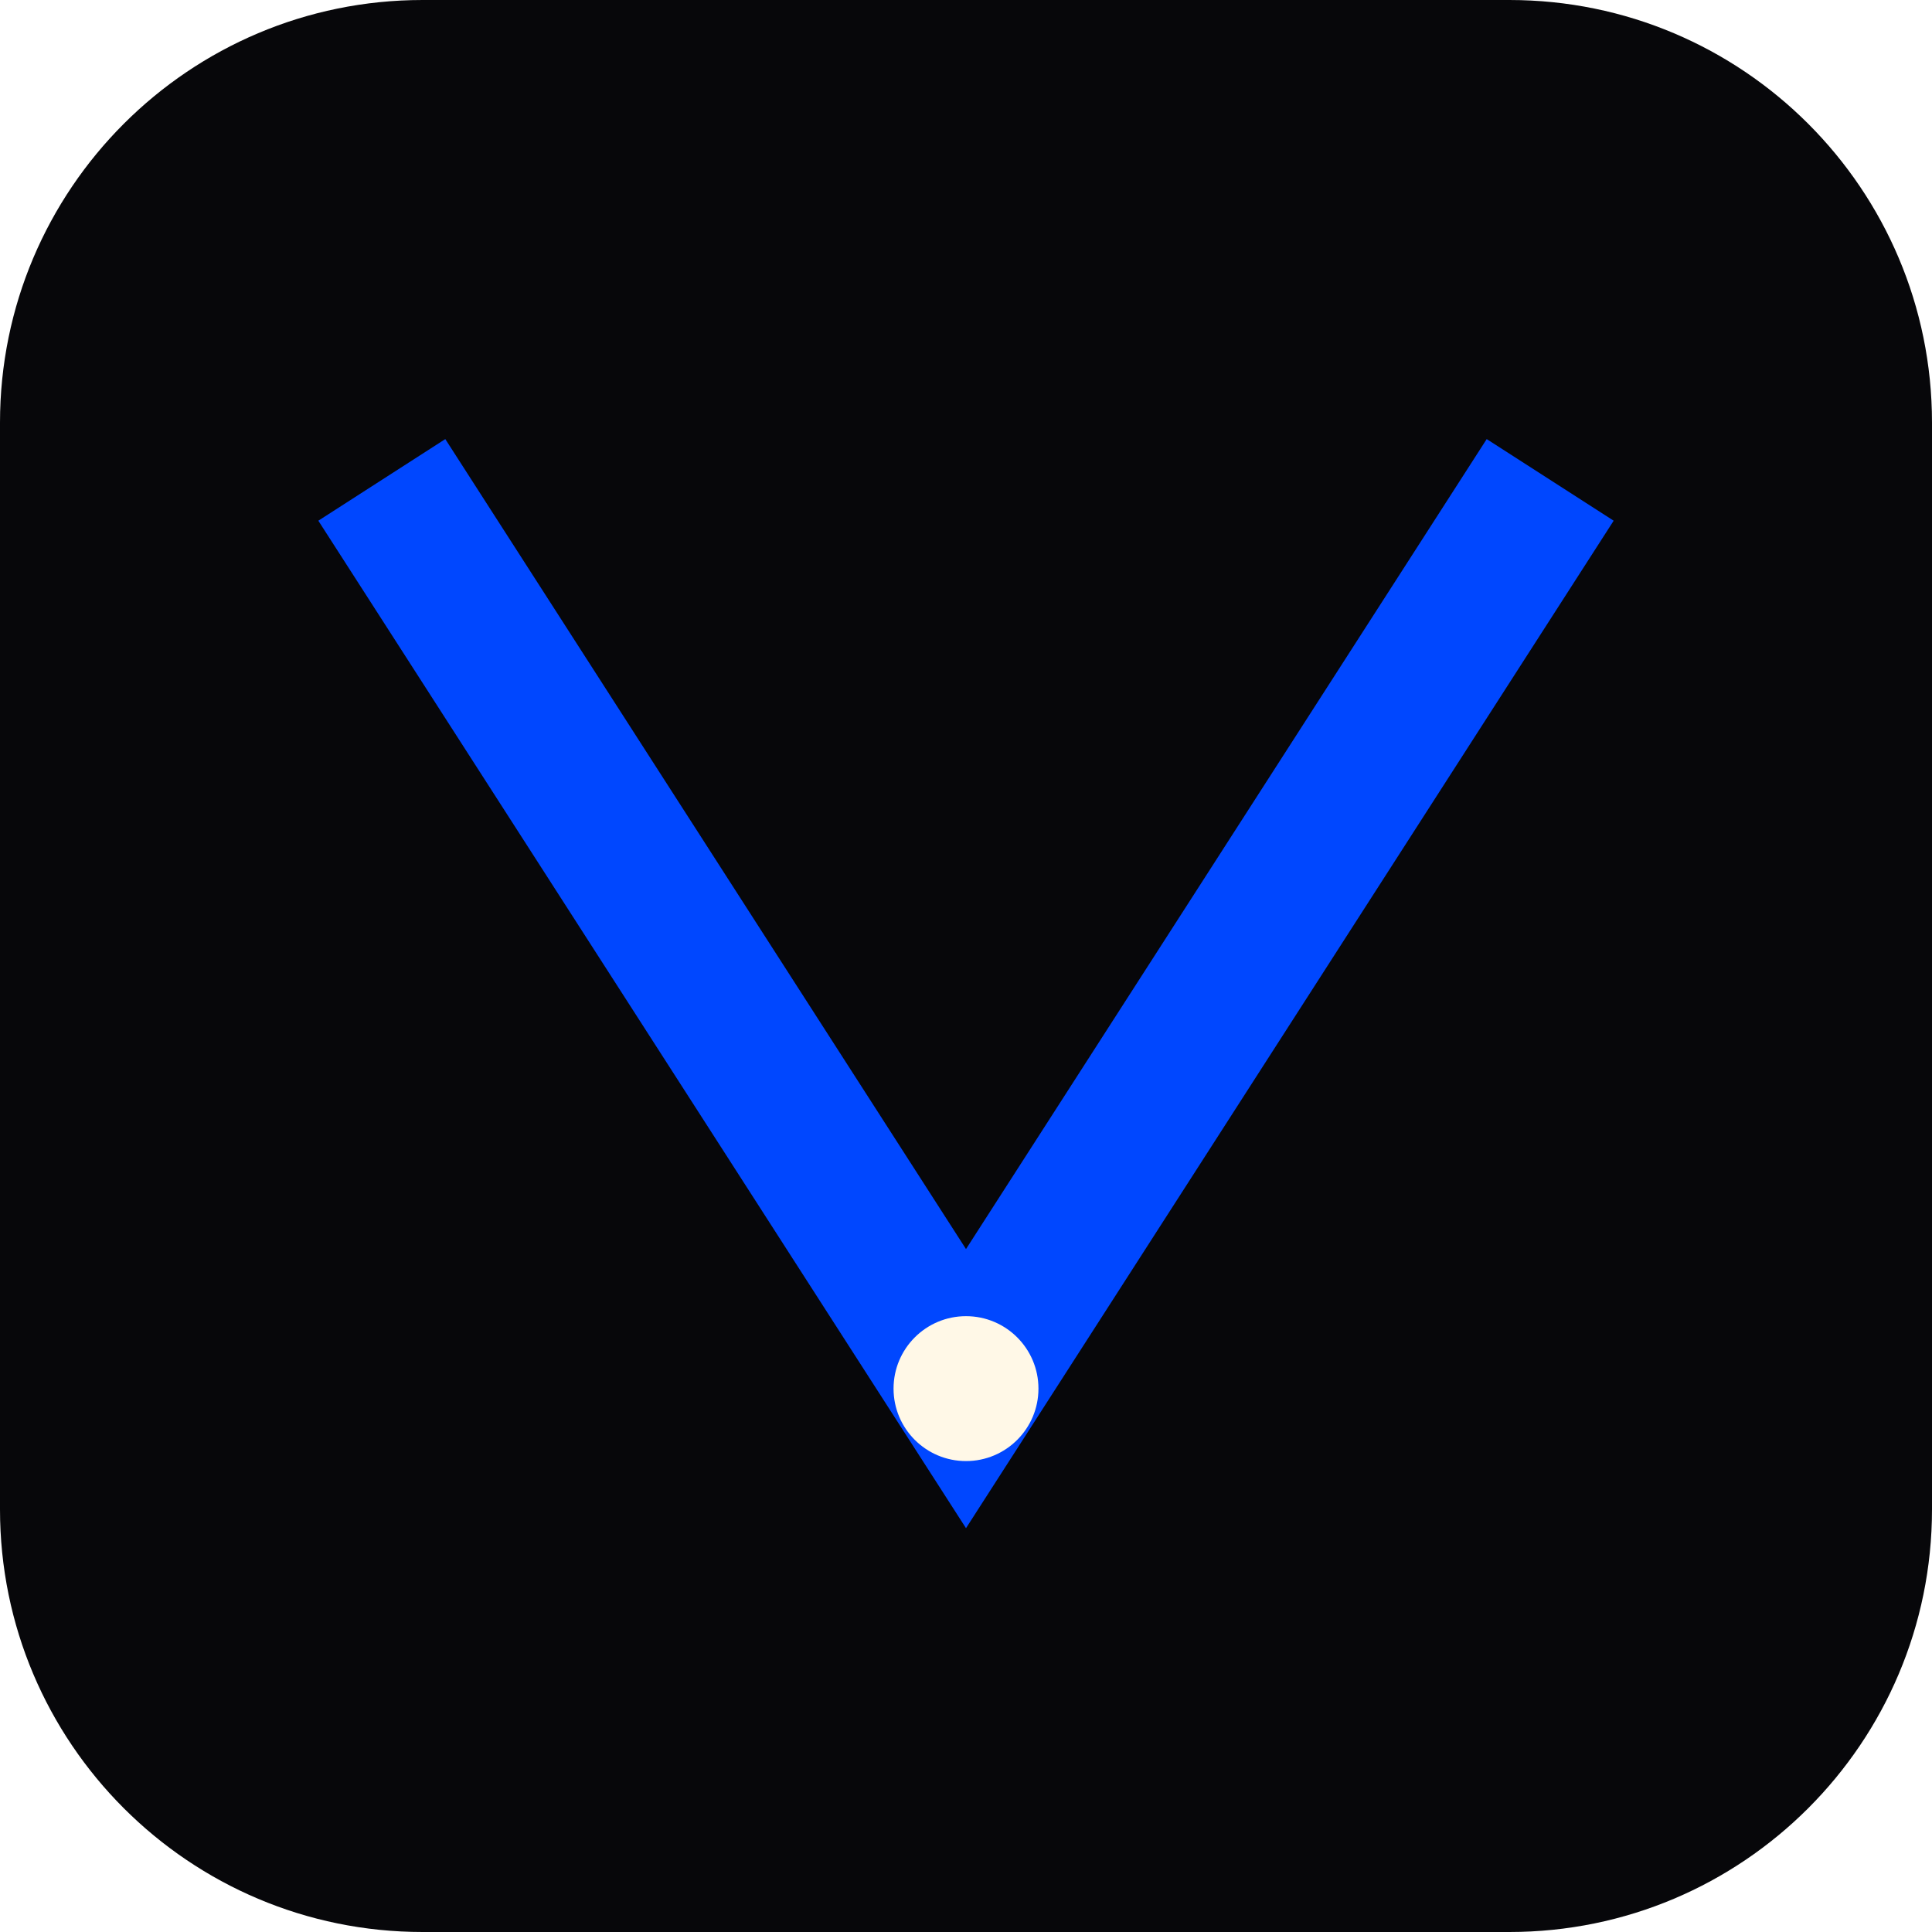
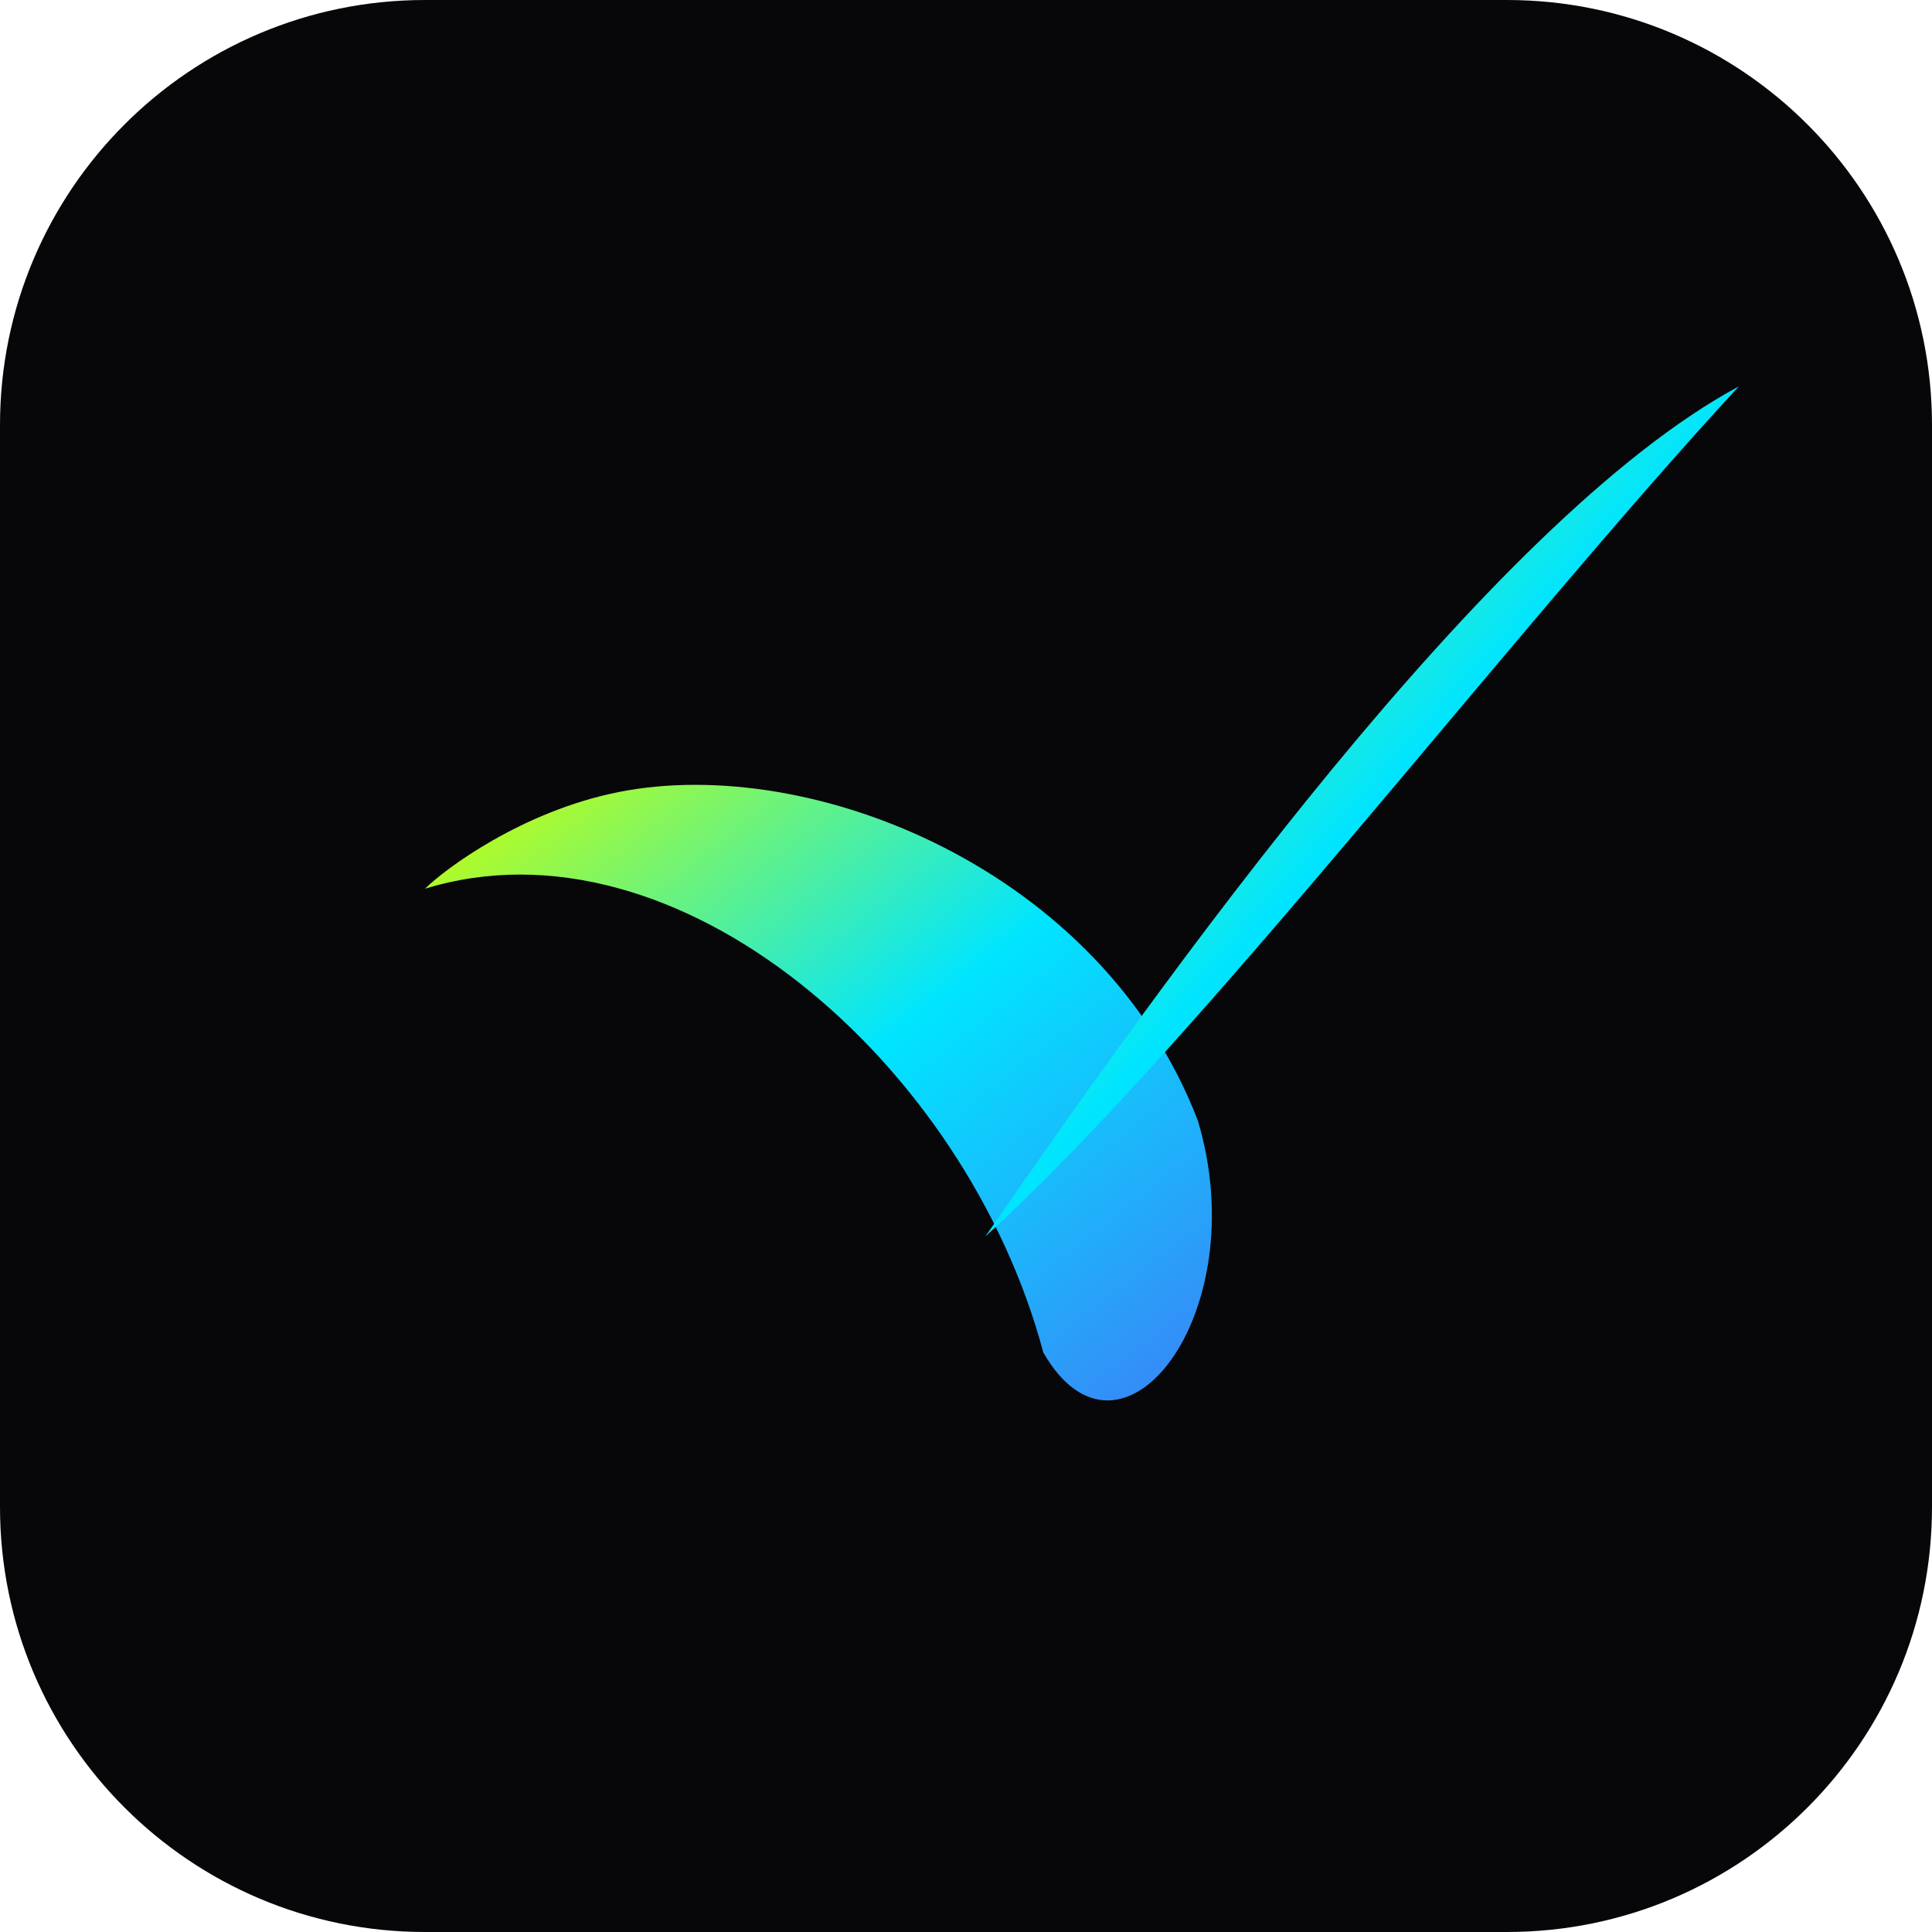
- <svg xmlns="http://www.w3.org/2000/svg" viewBox="0 0 64 64" fill="none">
-   <rect width="64" height="64" rx="14" fill="#07070A" />
-   <path d="M14 18L32 46L50 18" stroke="#0047FF" stroke-width="5" stroke-linecap="square" stroke-linejoin="miter" />
-   <circle cx="32" cy="46" r="2.4" fill="#FFF8E7" />
+ <svg xmlns="http://www.w3.org/2000/svg" viewBox="0 0 100 100" fill="none">
+   <rect width="100" height="100" rx="22" fill="#07070A" />
+   <defs>
+     <linearGradient id="veilIconGrad" x1="0%" y1="0%" x2="100%" y2="100%">
+       <stop offset="0%" stop-color="#D2FF00" />
+       <stop offset="50%" stop-color="#00E5FF" />
+       <stop offset="100%" stop-color="#3B82F6" />
+     </linearGradient>
+   </defs>
+   <g fill="url(#veilIconGrad)">
+     <path d="M 22 46 C 35 42, 50 55, 54 70 C 58 77, 65 68, 62 58 C 57 45, 42 39, 32 41 C 27 42, 23 45, 22 46 Z" />
+     <path d="M 51 64 C 62 54, 78 33, 90 20 C 77 27, 60 51, 51 64 Z" />
+   </g>
</svg>
